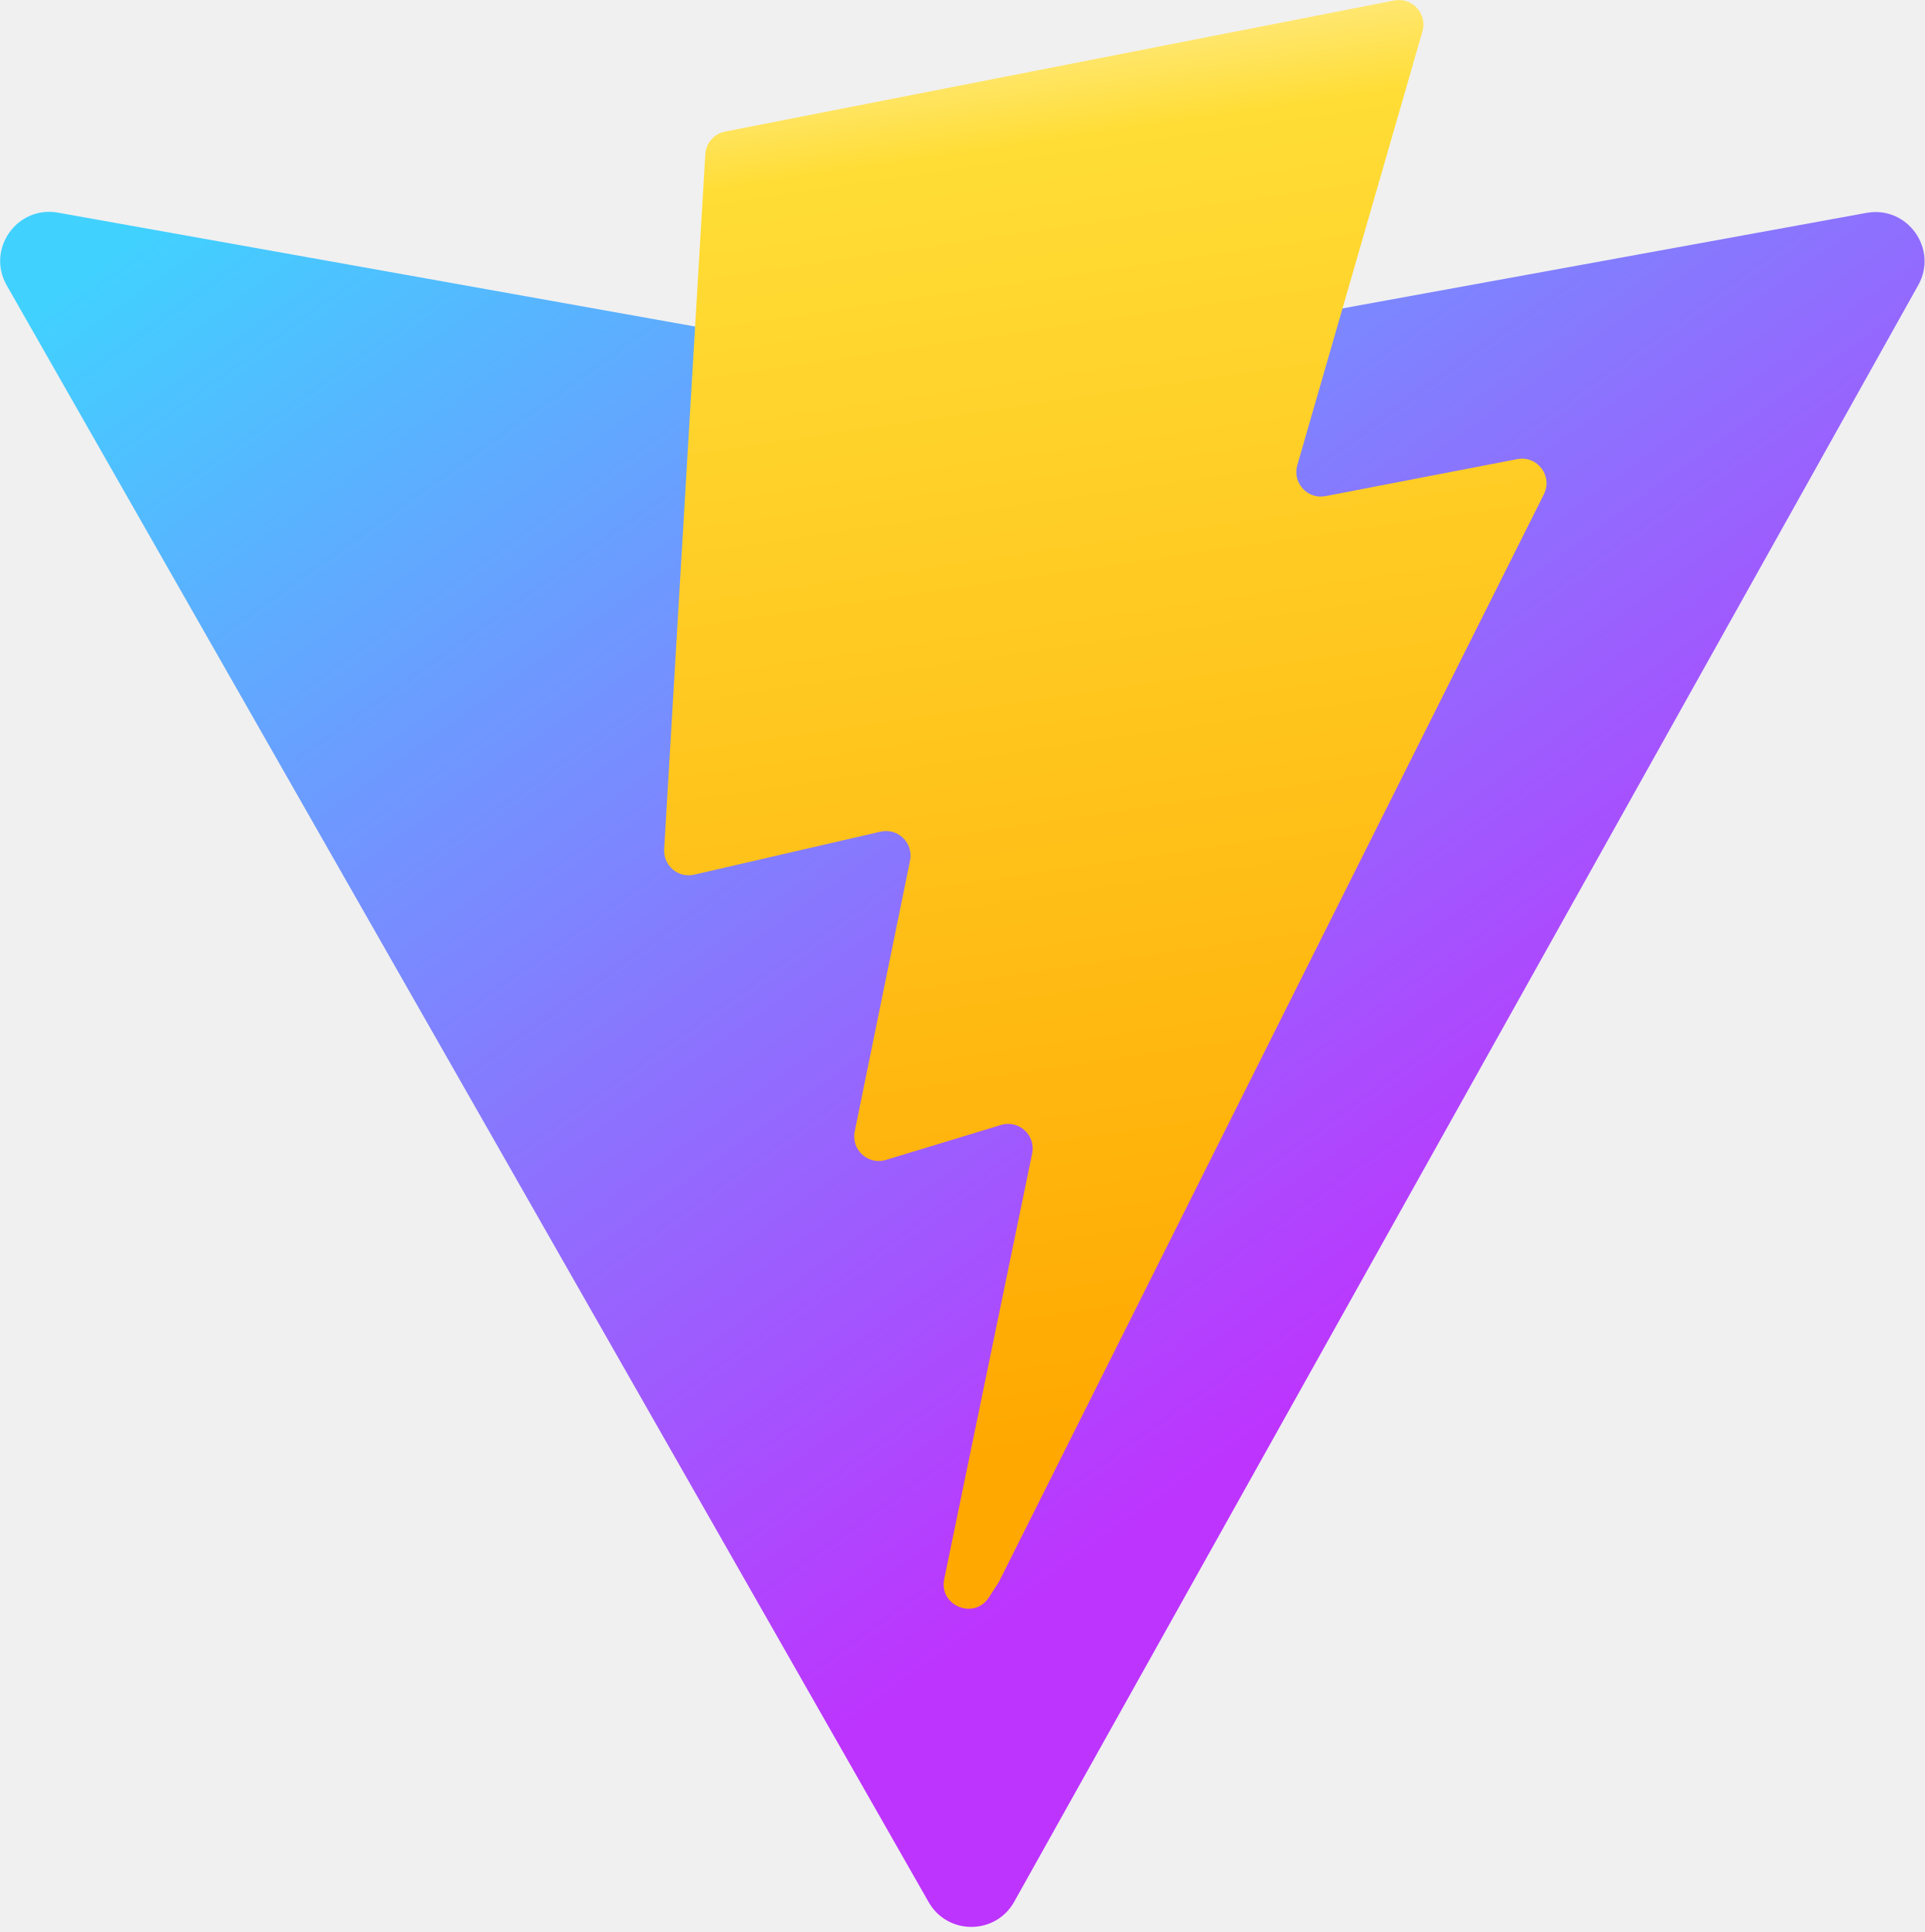
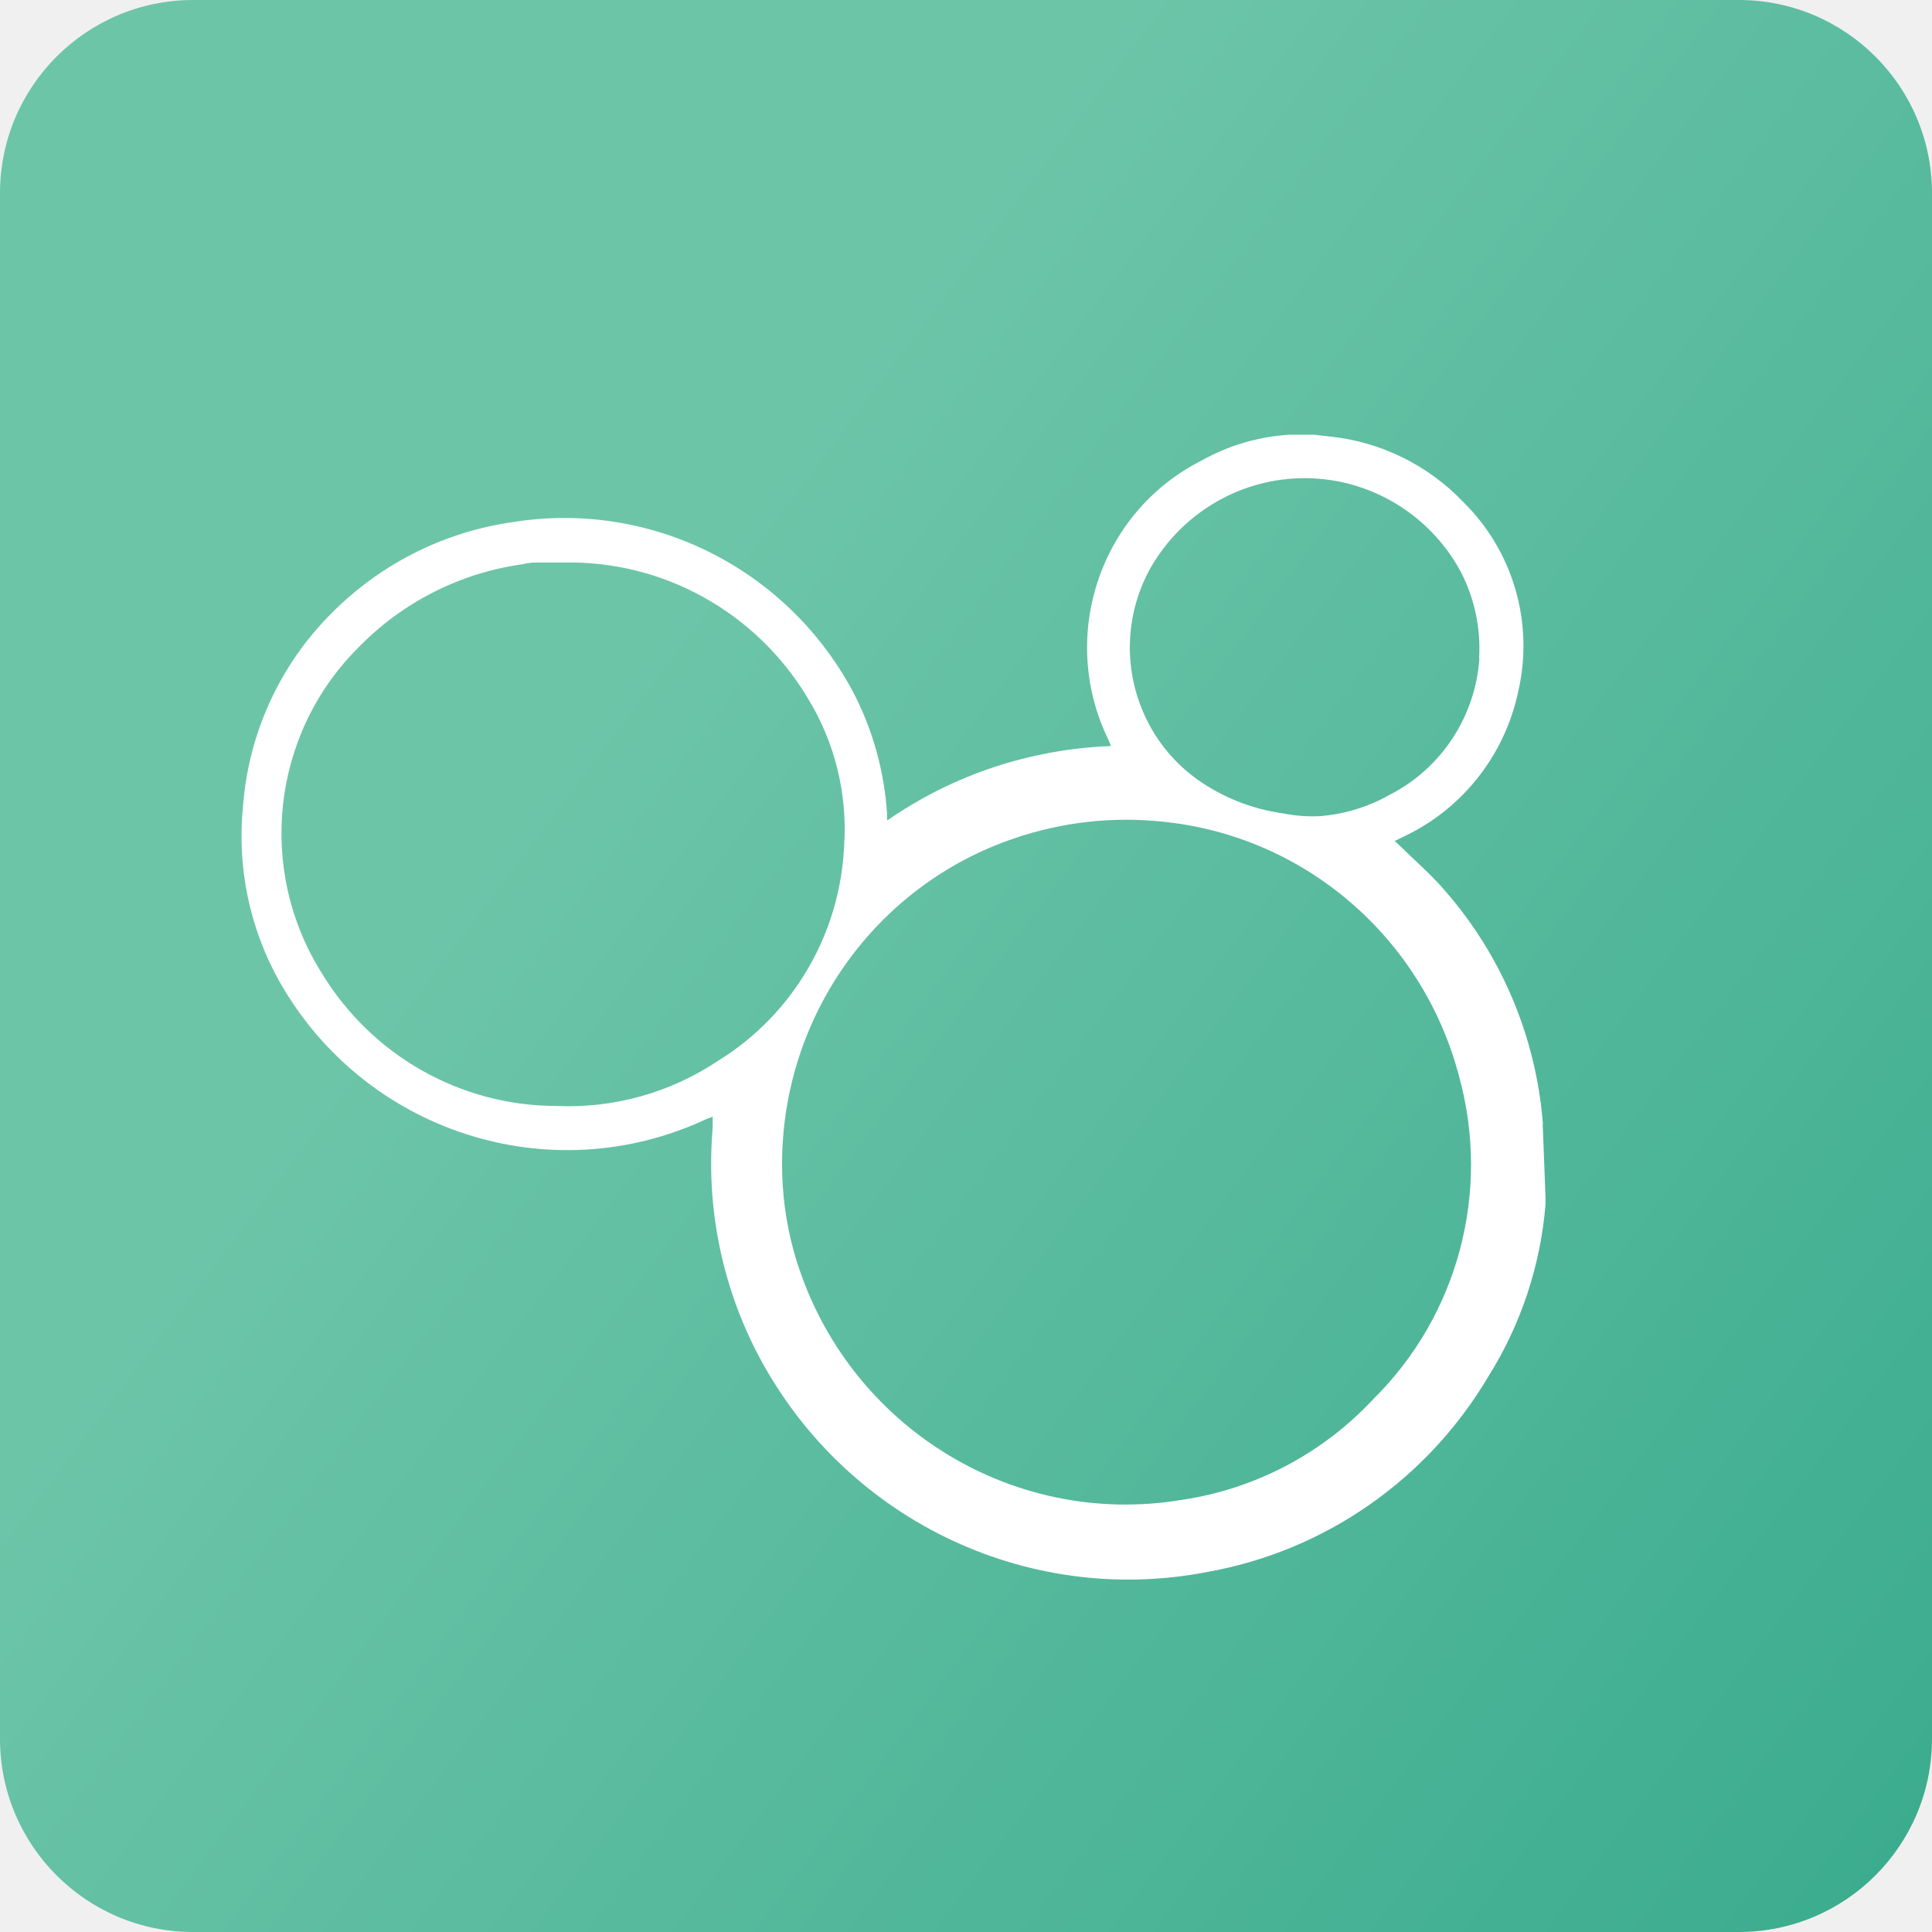
- <svg xmlns="http://www.w3.org/2000/svg" aria-hidden="true" role="img" class="iconify iconify--logos" width="31.88" height="32" preserveAspectRatio="xMidYMid meet" viewBox="0 0 256 257">
+ <svg xmlns="http://www.w3.org/2000/svg" width="40" height="40" viewBox="0 0 79 79" fill="none">
+   <rect width="79" height="79" rx="7.9" fill="url(#paint0_linear_2_726)" />
+   <path fill-rule="evenodd" clip-rule="evenodd" d="M63.2 49.207C63.191 49.155 63.191 49.102 63.2 49.049L63.088 46.126C63.078 46.063 63.078 45.998 63.088 45.934C62.808 42.404 61.4 39.061 59.075 36.409C58.703 35.971 58.289 35.58 57.875 35.19L57.875 35.19L57.875 35.19C57.681 35.007 57.487 34.824 57.298 34.637L57.03 34.388L57.399 34.208C59.796 33.08 61.53 30.882 62.082 28.271C62.727 25.477 61.879 22.545 59.847 20.54C58.408 19.03 56.489 18.079 54.425 17.854L53.721 17.775H52.961H52.738C51.462 17.85 50.22 18.217 49.105 18.847C44.966 20.954 43.276 26.032 45.316 30.235C45.328 30.265 45.339 30.292 45.351 30.322C45.37 30.372 45.392 30.428 45.427 30.506C43.805 30.567 42.198 30.856 40.654 31.364C39.098 31.879 37.623 32.617 36.273 33.553V33.294C36.162 31.525 35.678 29.801 34.853 28.237C32.131 23.2 26.559 20.441 20.948 21.353C18.054 21.767 15.381 23.15 13.358 25.28C11.368 27.358 10.158 30.073 9.938 32.955C9.685 35.437 10.2 37.937 11.413 40.111C14.899 46.298 22.501 48.752 28.895 45.754L29.141 45.663C29.14 45.69 29.14 45.716 29.141 45.742V46.126C28.87 49.274 29.486 52.436 30.919 55.245C34.412 62.054 41.927 65.729 49.384 64.275C54.172 63.419 58.356 60.508 60.853 56.295C62.195 54.161 63.001 51.728 63.2 49.207ZM32.459 51.171C32.133 49.988 31.971 48.765 31.979 47.537C32.007 41.528 35.817 36.203 41.457 34.287C43.415 33.614 45.493 33.38 47.549 33.599C53.348 34.181 58.178 38.338 59.666 44.027C60.962 48.739 59.618 53.789 56.156 57.209C54.083 59.434 51.325 60.886 48.332 61.329C41.252 62.512 34.421 58.141 32.459 51.171ZM23.038 23.001H22.077C21.854 23.001 21.619 23.001 21.395 23.068C18.82 23.419 16.435 24.631 14.621 26.511C11.095 30.053 10.495 35.6 13.18 39.828C15.228 43.179 18.848 45.22 22.748 45.223C25.101 45.33 27.426 44.677 29.387 43.361C32.437 41.472 34.359 38.178 34.518 34.569C34.657 32.448 34.133 30.336 33.02 28.531C30.912 25.024 27.112 22.916 23.05 23.001H23.038ZM59.722 23.362C60.29 24.451 60.553 25.677 60.482 26.906H60.494C60.336 29.288 58.947 31.411 56.838 32.492C55.956 32.994 54.975 33.295 53.966 33.373C53.464 33.397 52.961 33.359 52.468 33.26C51.192 33.084 49.976 32.6 48.925 31.849C46.227 29.886 45.411 26.196 47.024 23.26C48.329 20.95 50.769 19.532 53.403 19.553C56.037 19.574 58.454 21.031 59.722 23.362Z" fill="white" />
  <defs>
-     <linearGradient id="IconifyId1813088fe1fbc01fb466" x1="-.828%" x2="57.636%" y1="7.652%" y2="78.411%">
-       <stop offset="0%" stop-color="#41D1FF" />
-       <stop offset="100%" stop-color="#BD34FE" />
-     </linearGradient>
-     <linearGradient id="IconifyId1813088fe1fbc01fb467" x1="43.376%" x2="50.316%" y1="2.242%" y2="89.03%">
-       <stop offset="0%" stop-color="#FFEA83" />
-       <stop offset="8.333%" stop-color="#FFDD35" />
-       <stop offset="100%" stop-color="#FFA800" />
+     <linearGradient id="paint0_linear_2_726" x1="26.268" y1="26.177" x2="101.337" y2="82.768" gradientUnits="userSpaceOnUse">
+       <stop stop-color="#6DC5A8" />
+       <stop offset="1" stop-color="#2CA487" />
    </linearGradient>
  </defs>
-   <path fill="url(#IconifyId1813088fe1fbc01fb466)" d="M255.153 37.938L134.897 252.976c-2.483 4.44-8.862 4.466-11.382.048L.875 37.958c-2.746-4.814 1.371-10.646 6.827-9.67l120.385 21.517a6.537 6.537 0 0 0 2.322-.004l117.867-21.483c5.438-.991 9.574 4.796 6.877 9.62Z" />
-   <path fill="url(#IconifyId1813088fe1fbc01fb467)" d="M185.432.063L96.44 17.501a3.268 3.268 0 0 0-2.634 3.014l-5.474 92.456a3.268 3.268 0 0 0 3.997 3.378l24.777-5.718c2.318-.535 4.413 1.507 3.936 3.838l-7.361 36.047c-.495 2.426 1.782 4.5 4.151 3.78l15.304-4.649c2.372-.72 4.652 1.36 4.15 3.788l-11.698 56.621c-.732 3.542 3.979 5.473 5.943 2.437l1.313-2.028l72.516-144.72c1.215-2.423-.88-5.186-3.54-4.672l-25.505 4.922c-2.396.462-4.435-1.77-3.759-4.114l16.646-57.705c.677-2.35-1.37-4.583-3.769-4.113Z" />
</svg>
